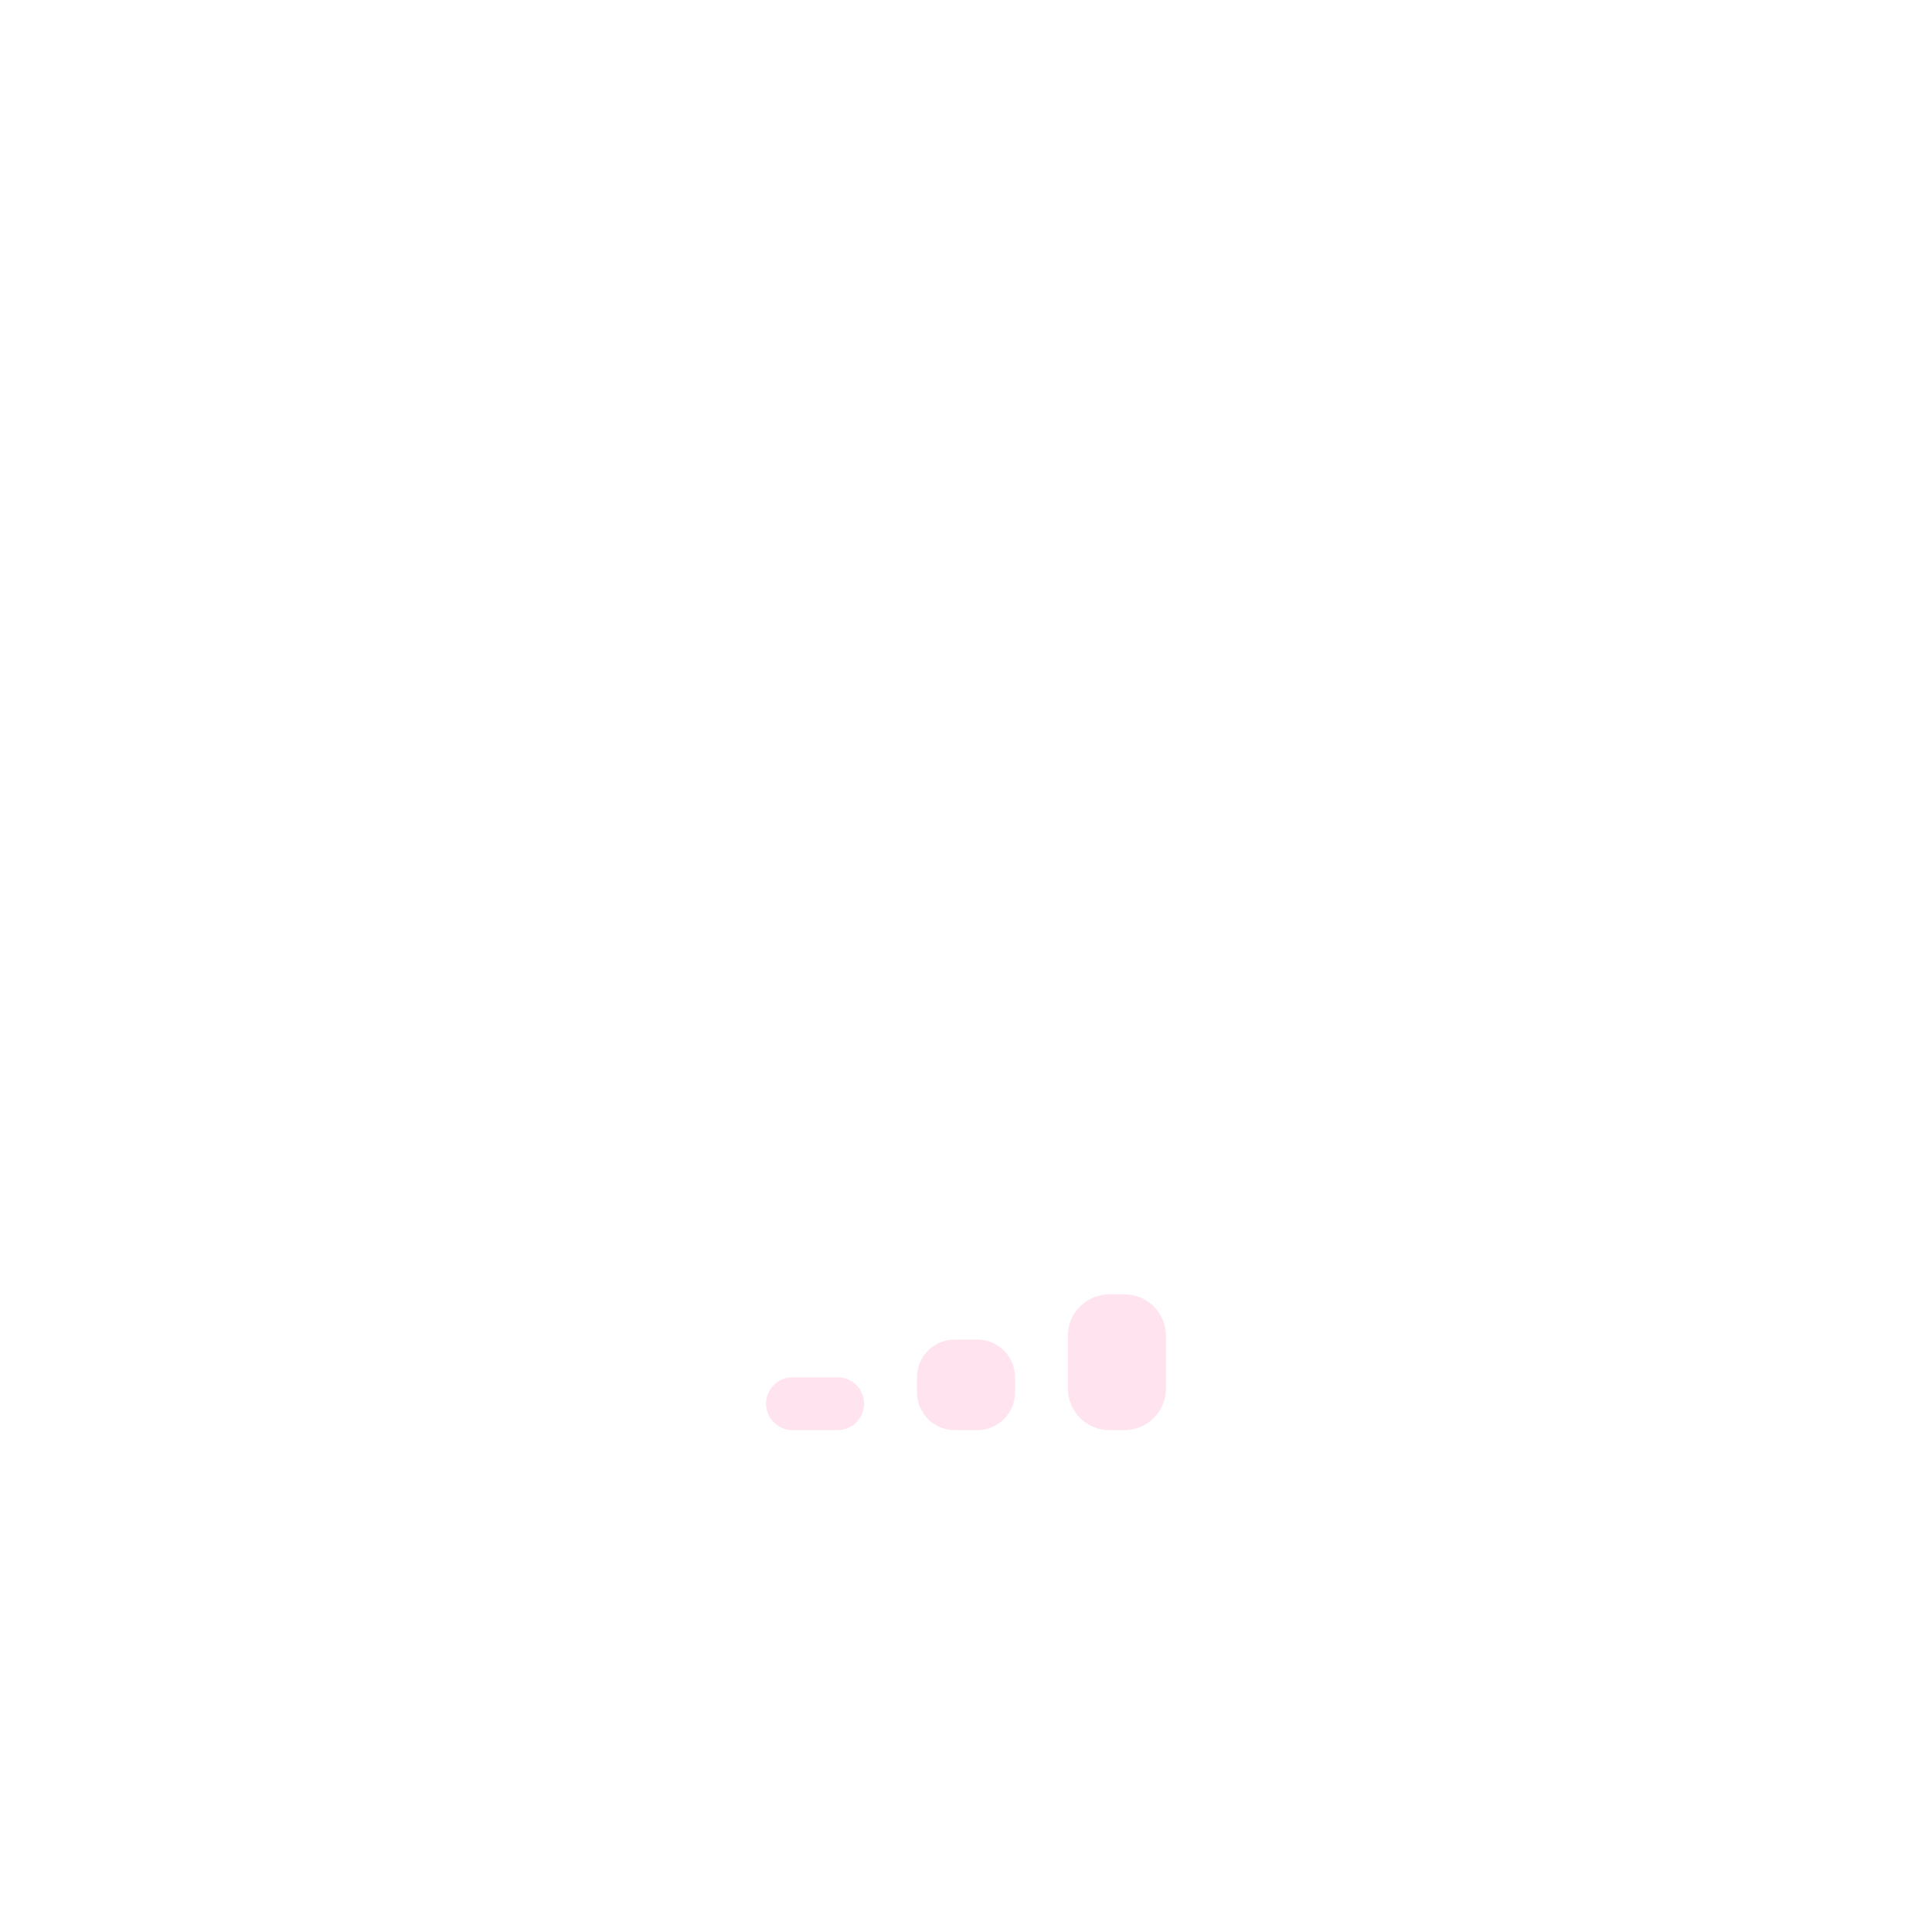
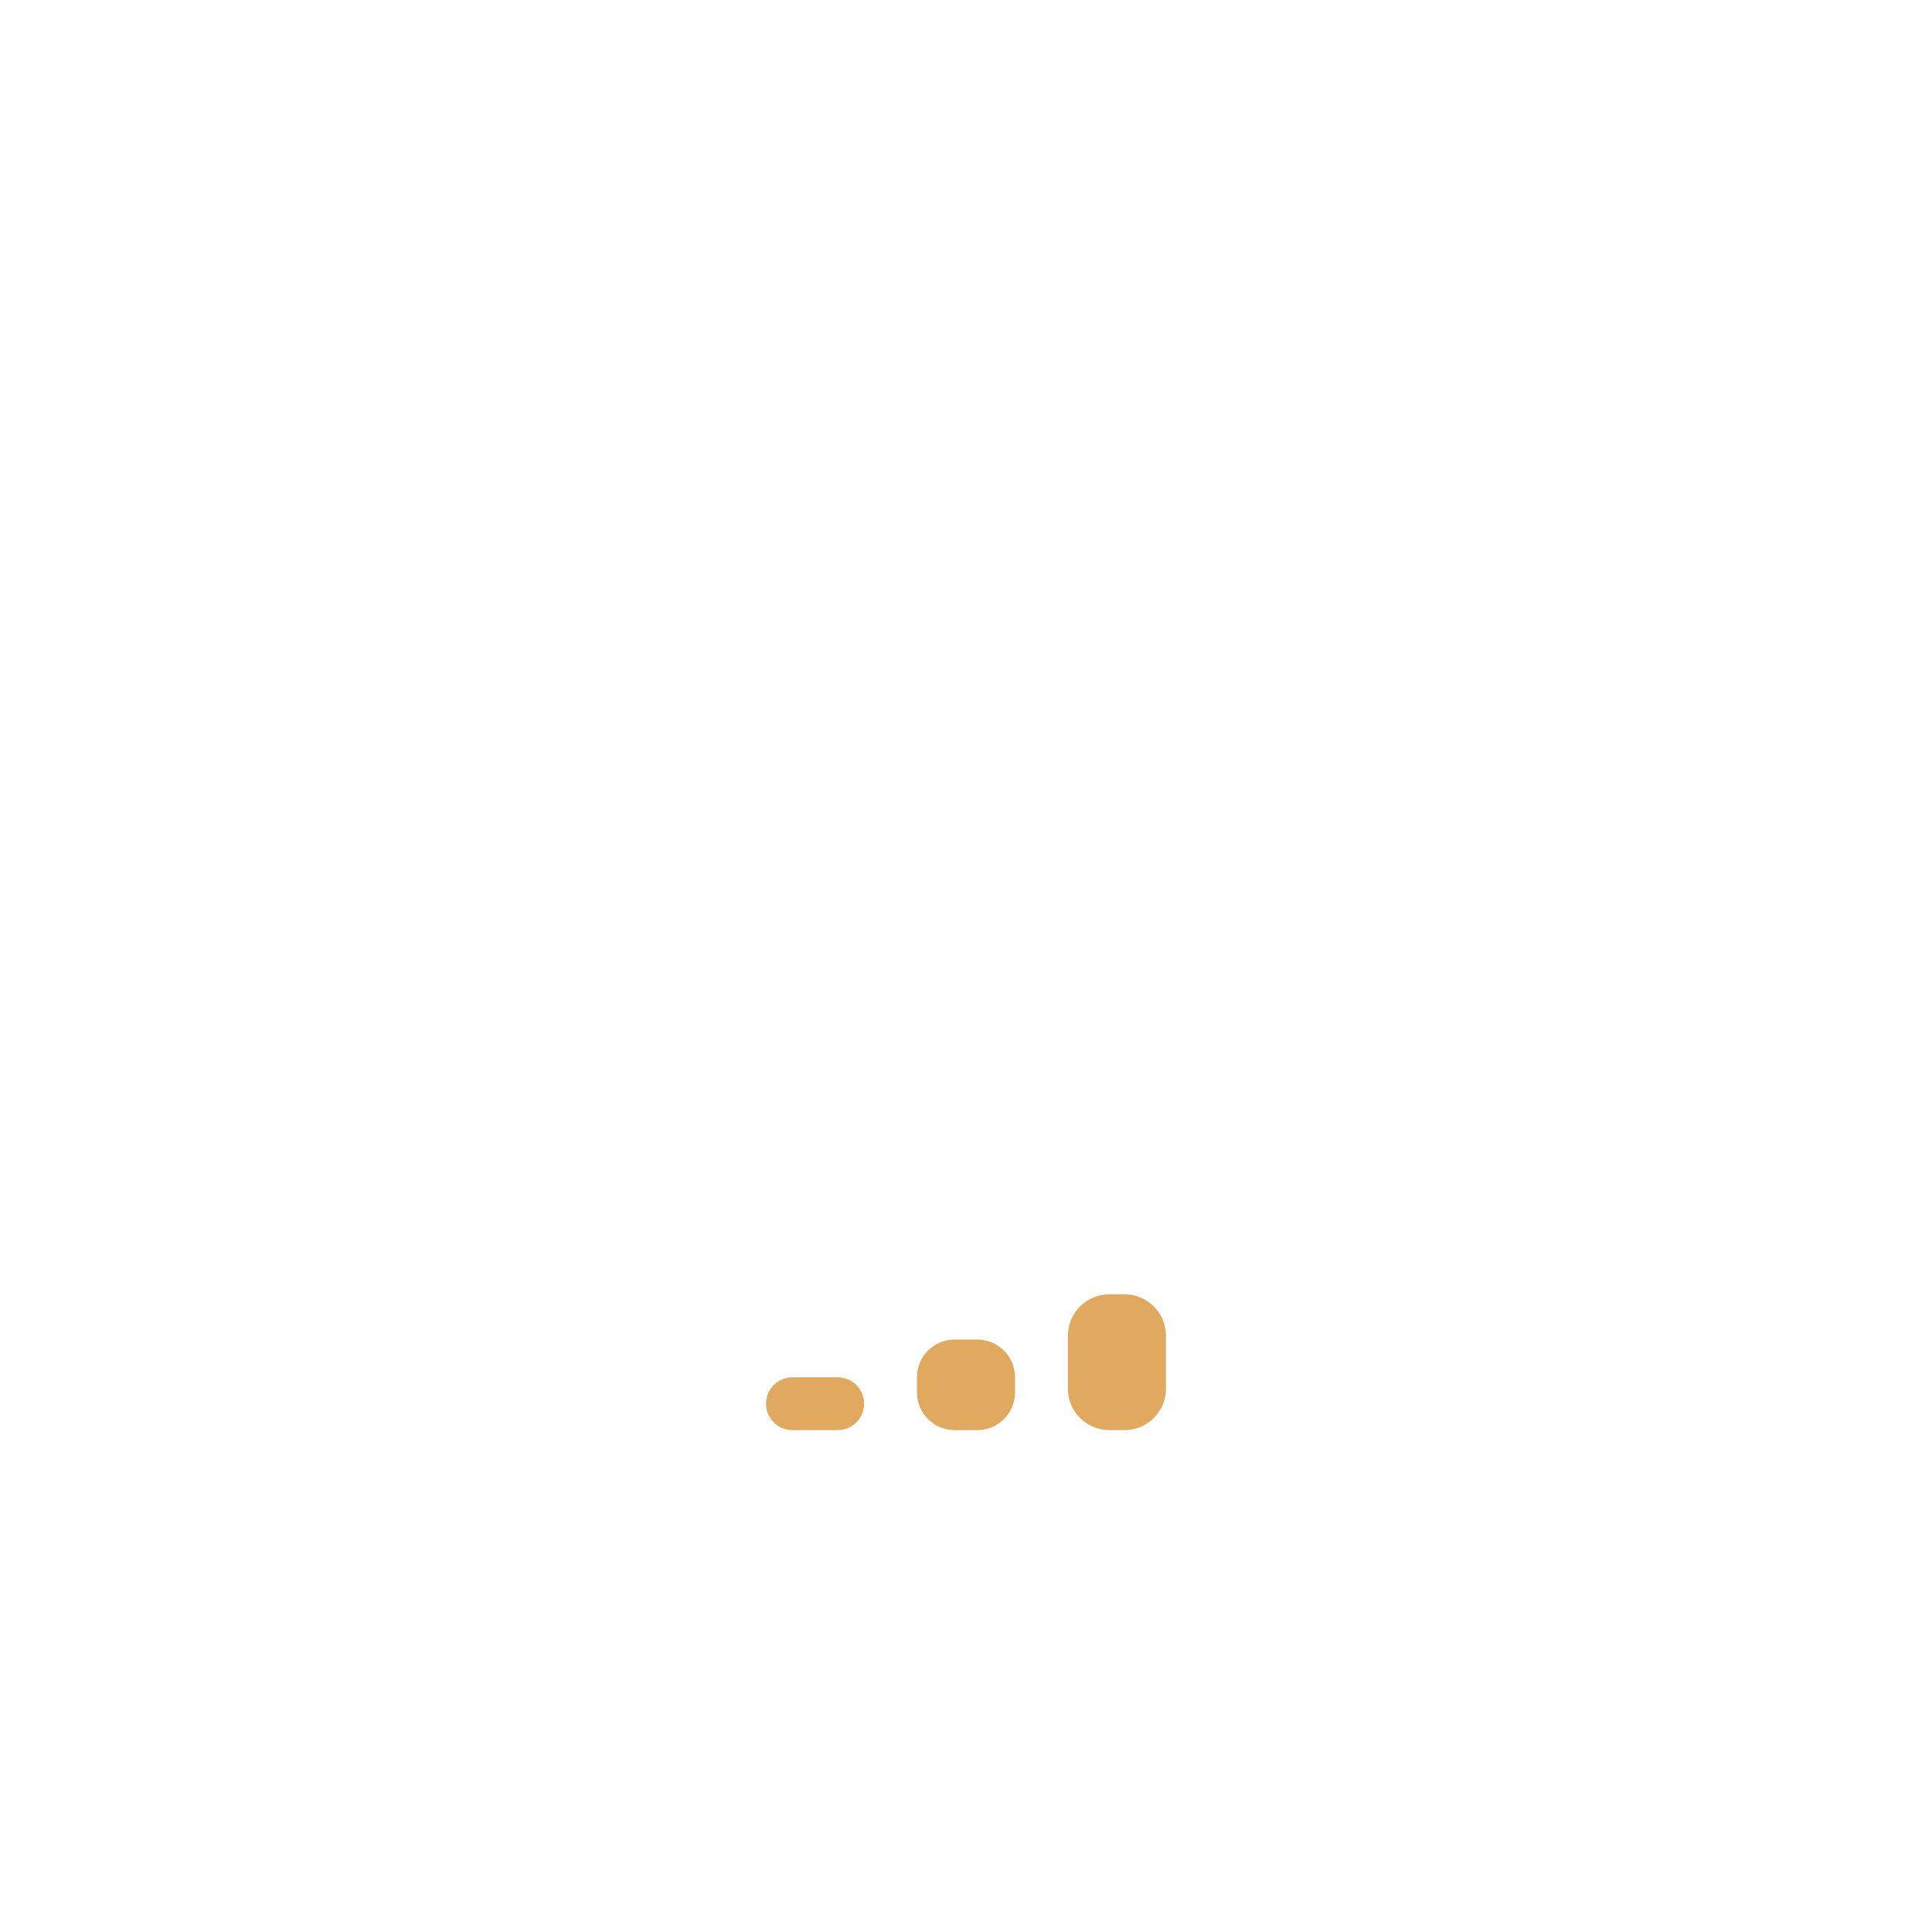
<svg xmlns="http://www.w3.org/2000/svg" width="1024" height="1024" viewBox="0 0 1024 1024">
-   <g fill="#FFE4EF">
+   <g fill="#E0A95F">
    <rect x="406" y="730" width="52" height="28" rx="14" />
    <rect x="486" y="710" width="52" height="48" rx="20" />
    <rect x="566" y="686" width="52" height="72" rx="22" />
  </g>
</svg>
